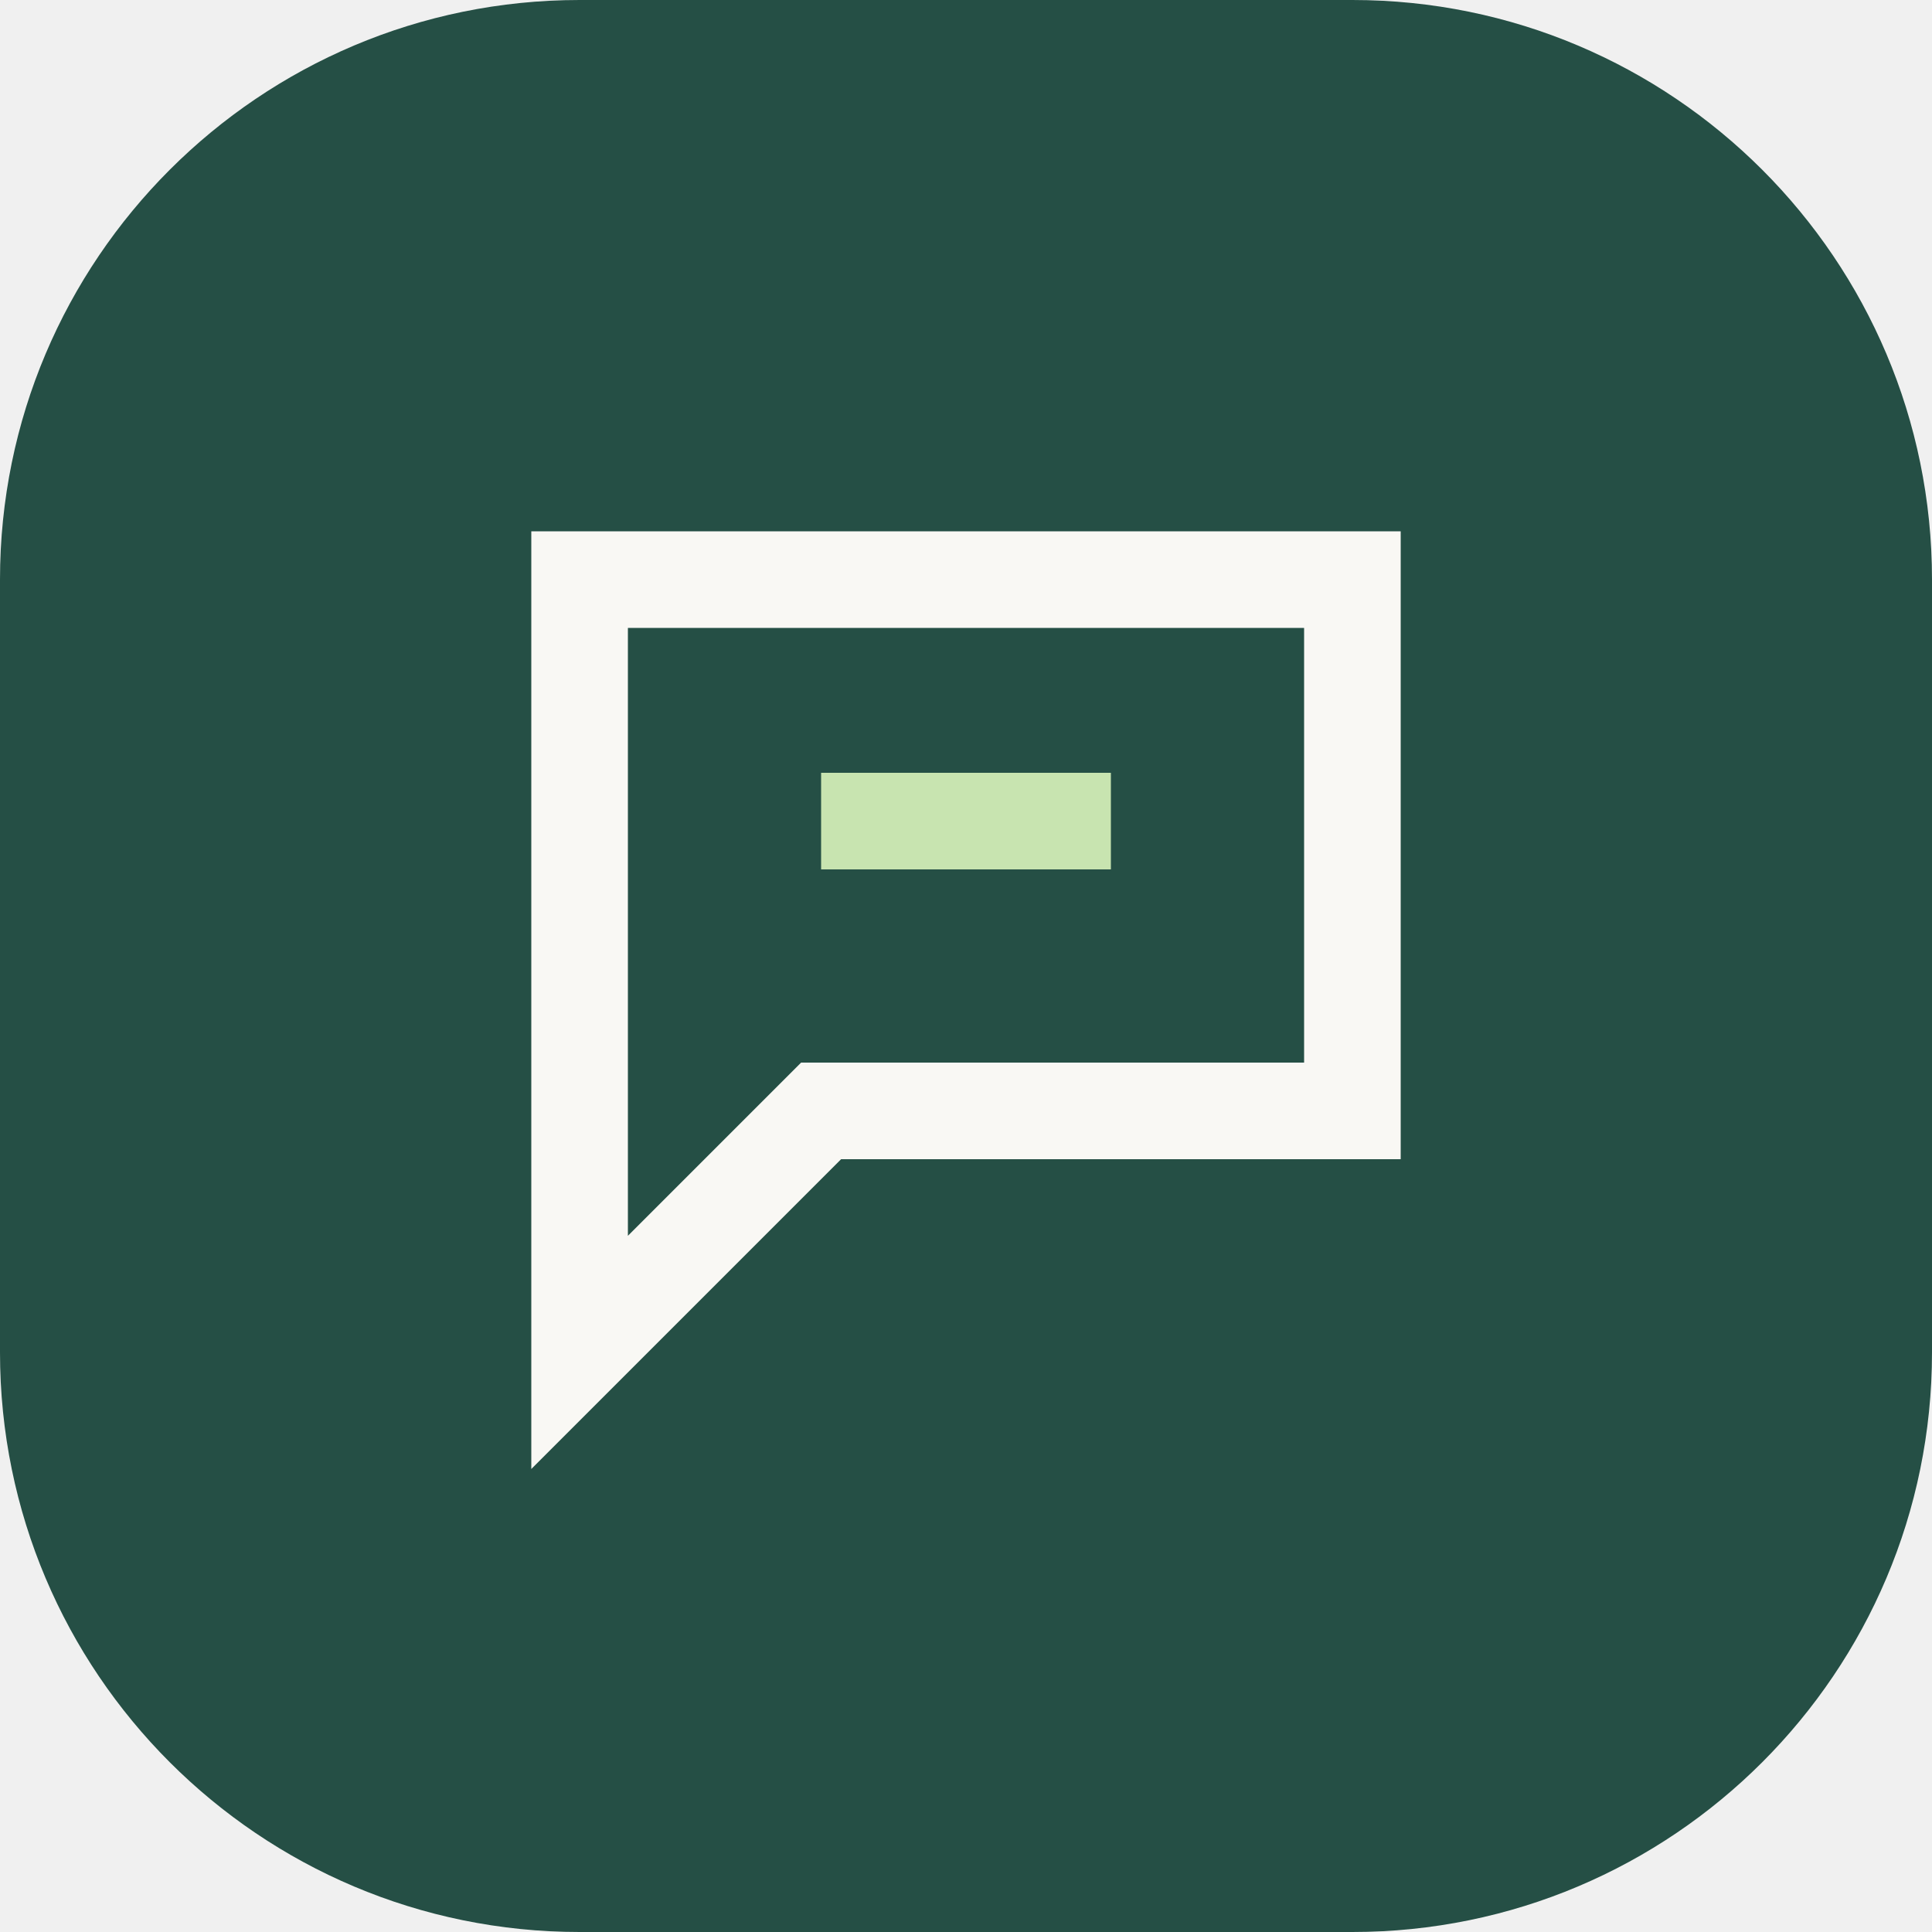
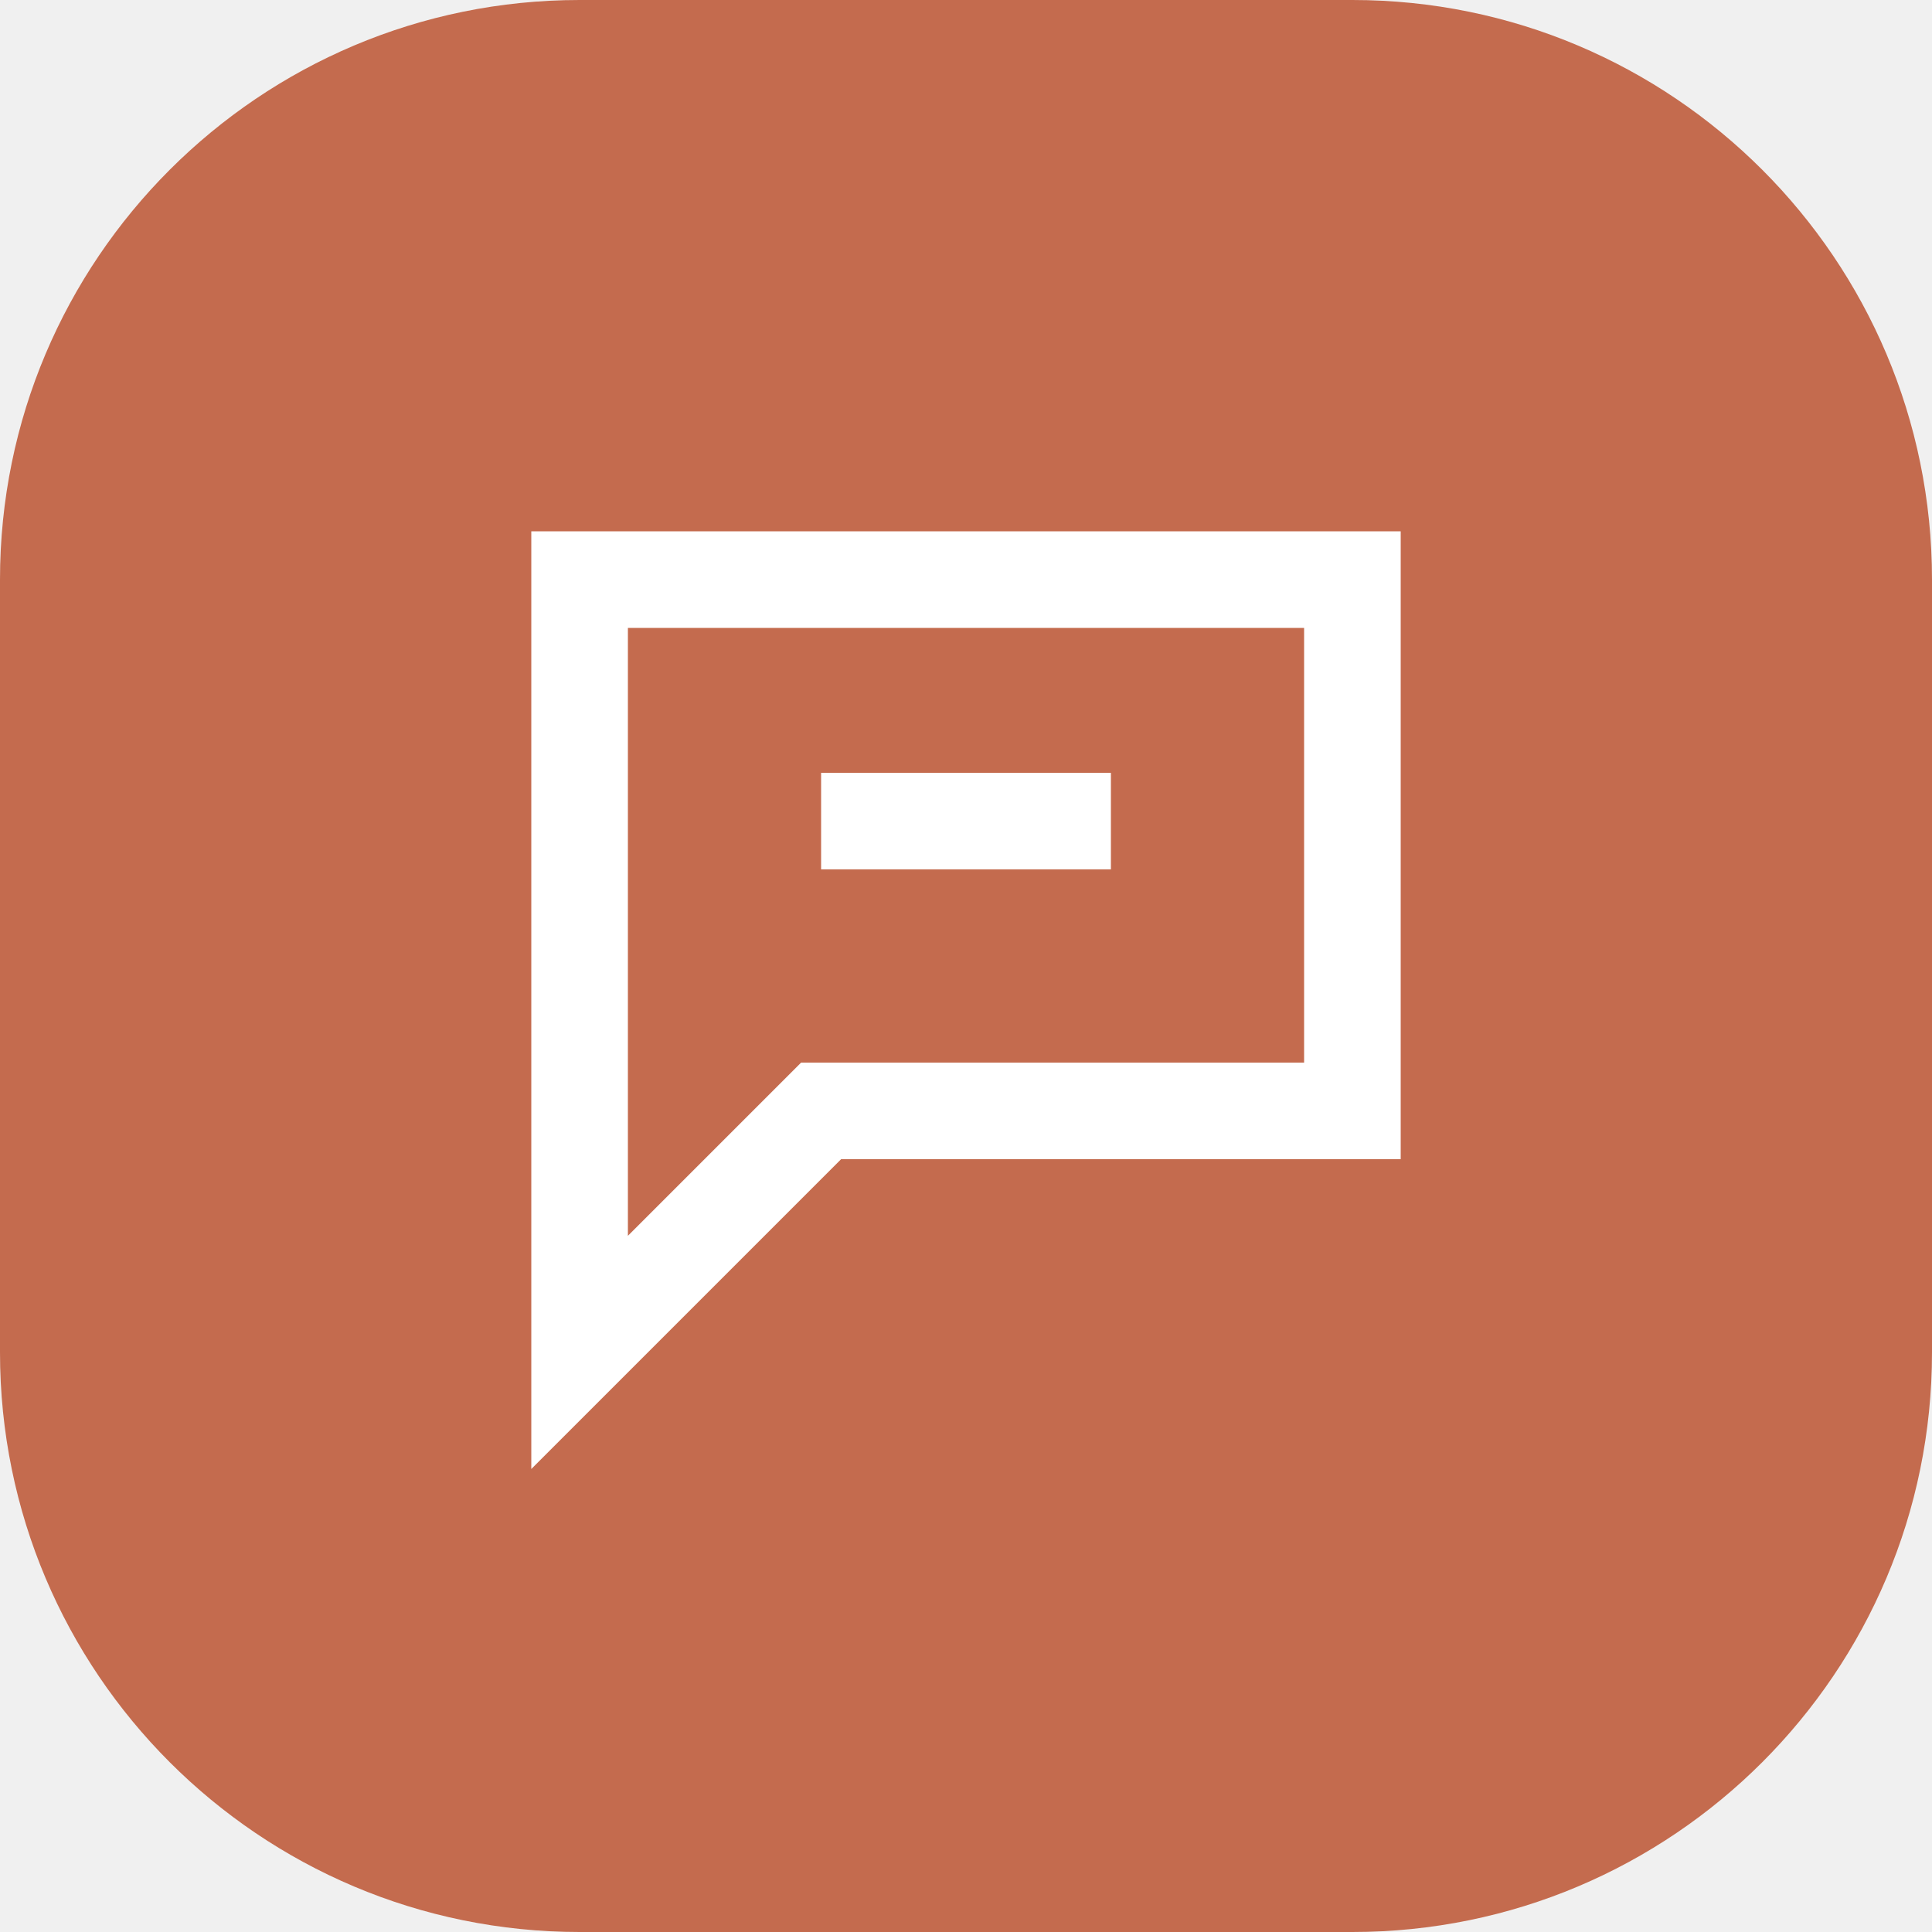
<svg xmlns="http://www.w3.org/2000/svg" viewBox="0 0 40 40">
-   <rect width="40" height="40" rx="12" fill="#254f45" />
-   <path d="M12 12h16v11H17l-5 5z" fill="none" stroke="#f9f8f4" stroke-width="2" />
-   <path d="M17 17h6" stroke="#c8e4b0" stroke-width="2" />
+   <rect width="40" height="40" rx="12" fill="#c46b4e" />
+   <path d="M12 12h16v11H17l-5 5z" fill="none" stroke="#ffffff" stroke-width="2" />
+   <path d="M17 17h6" stroke="#ffffff" stroke-width="2" />
</svg>
